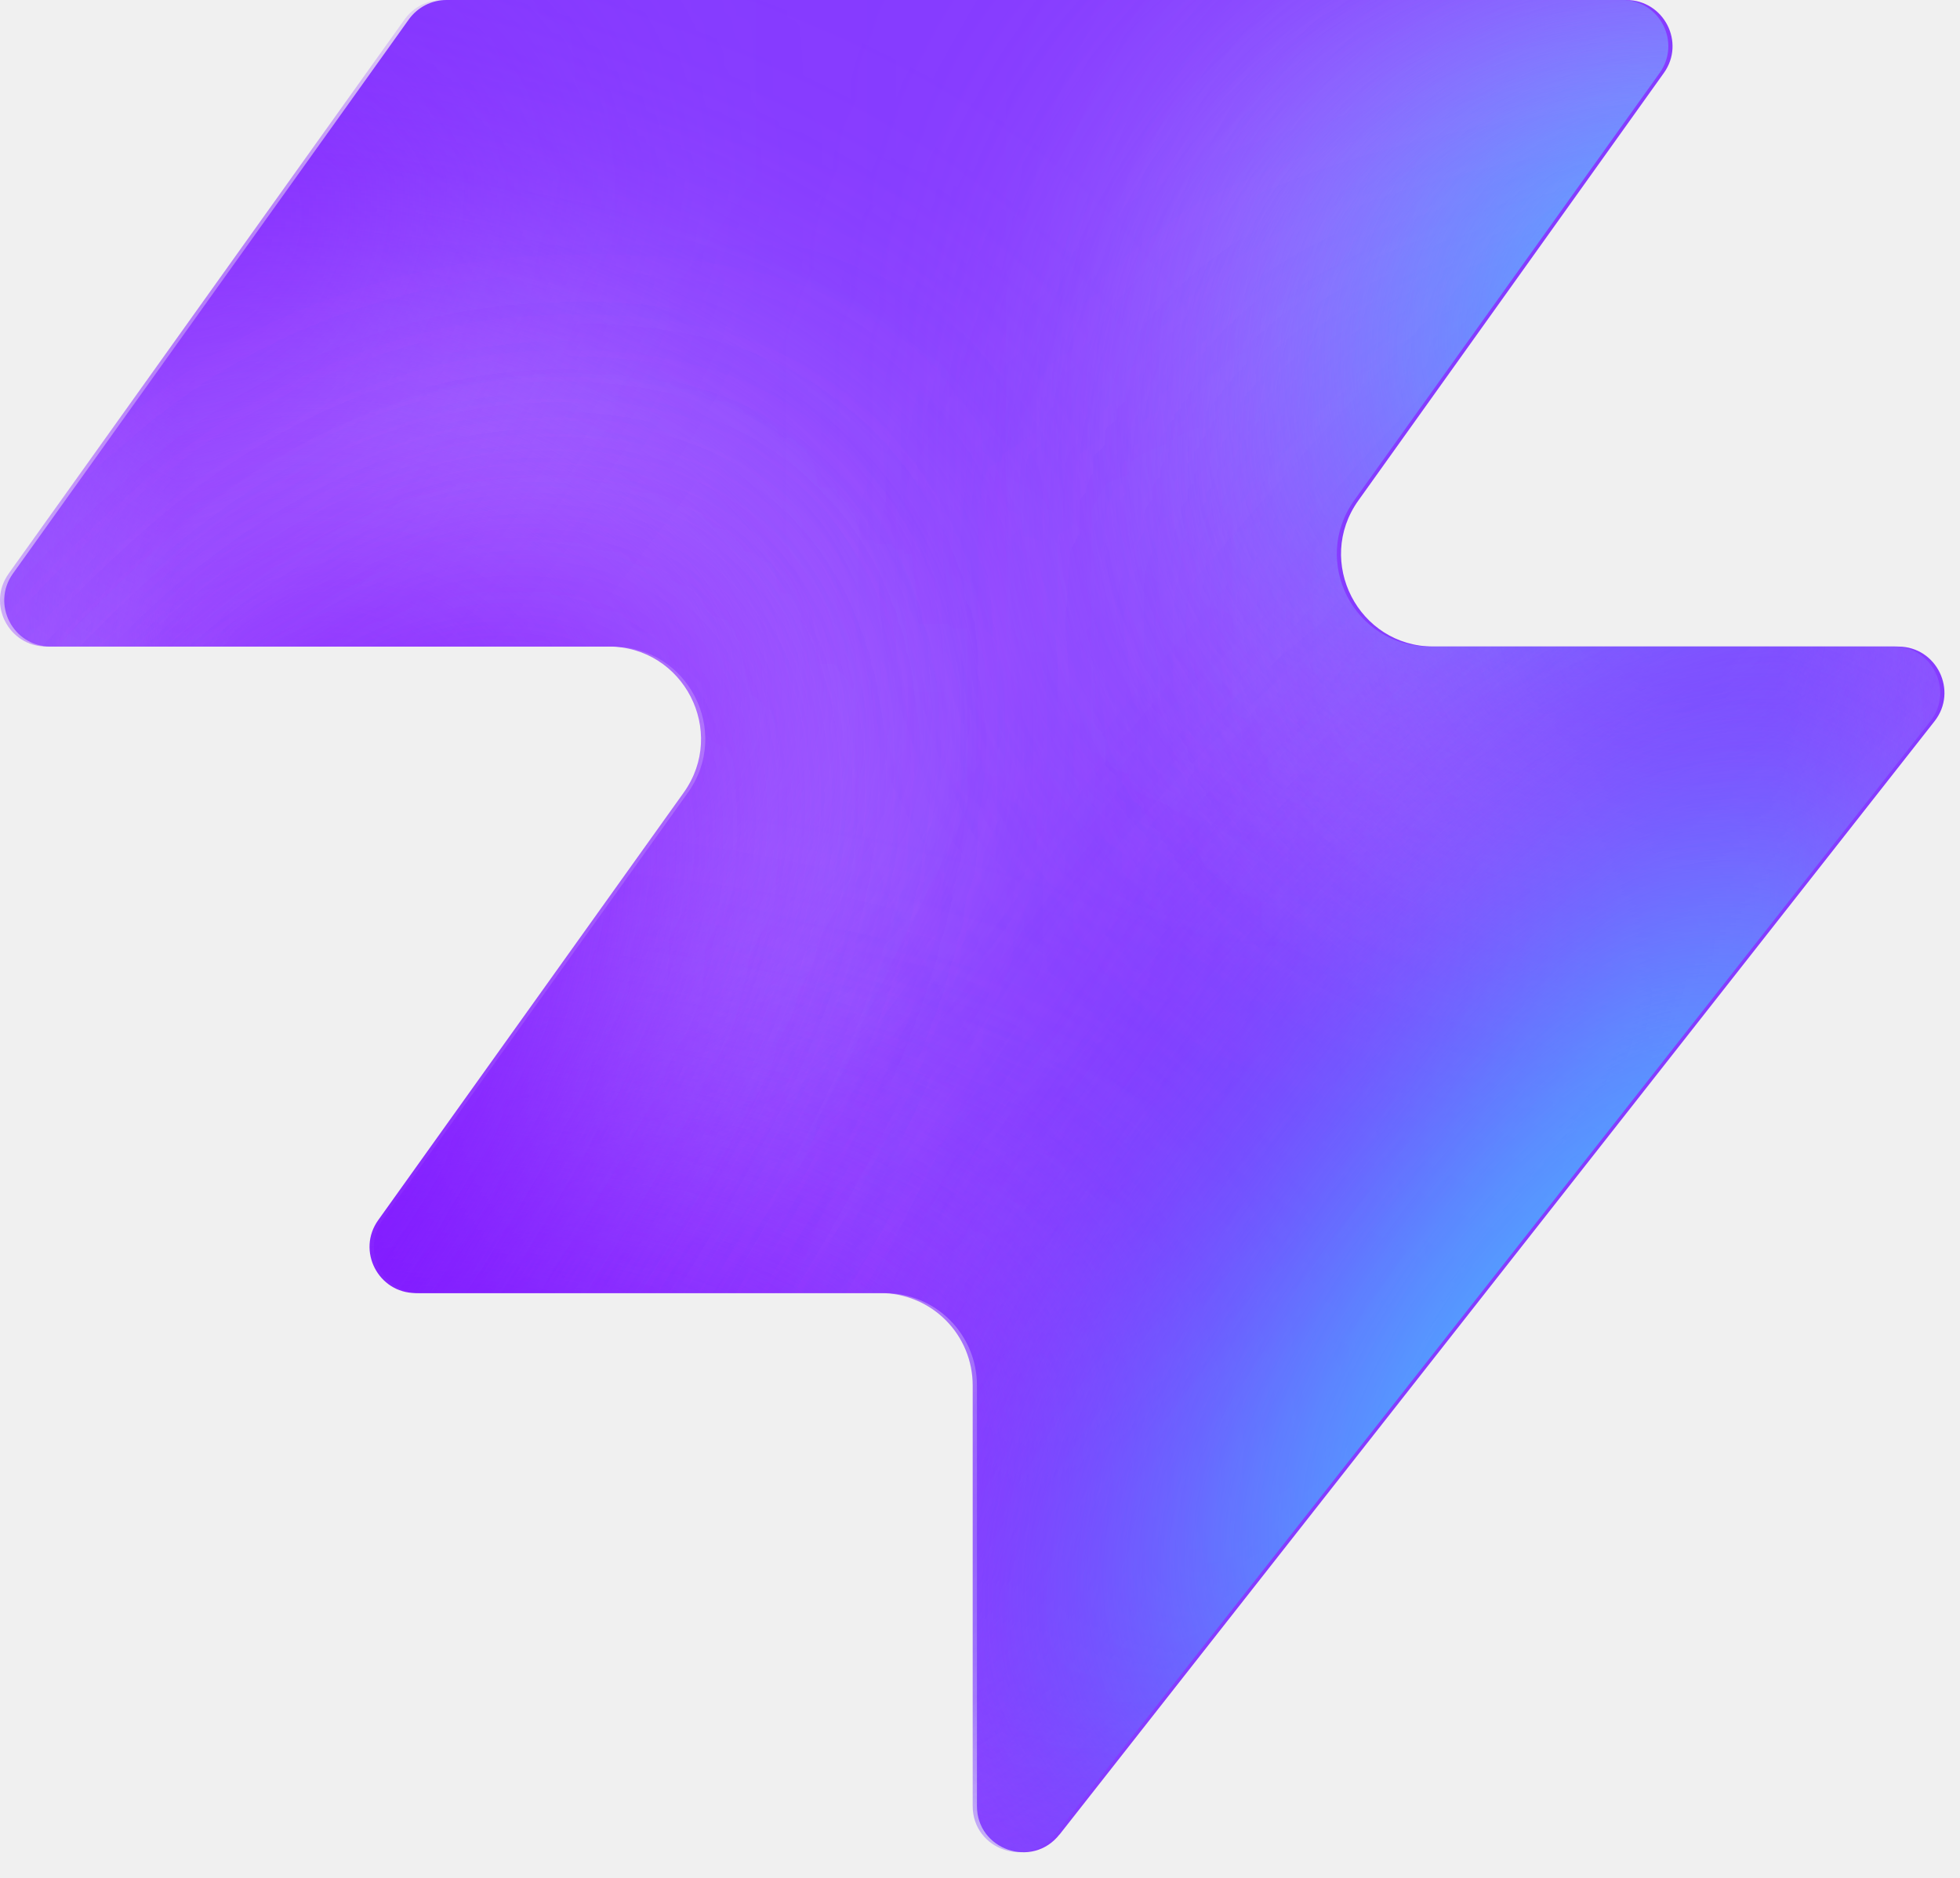
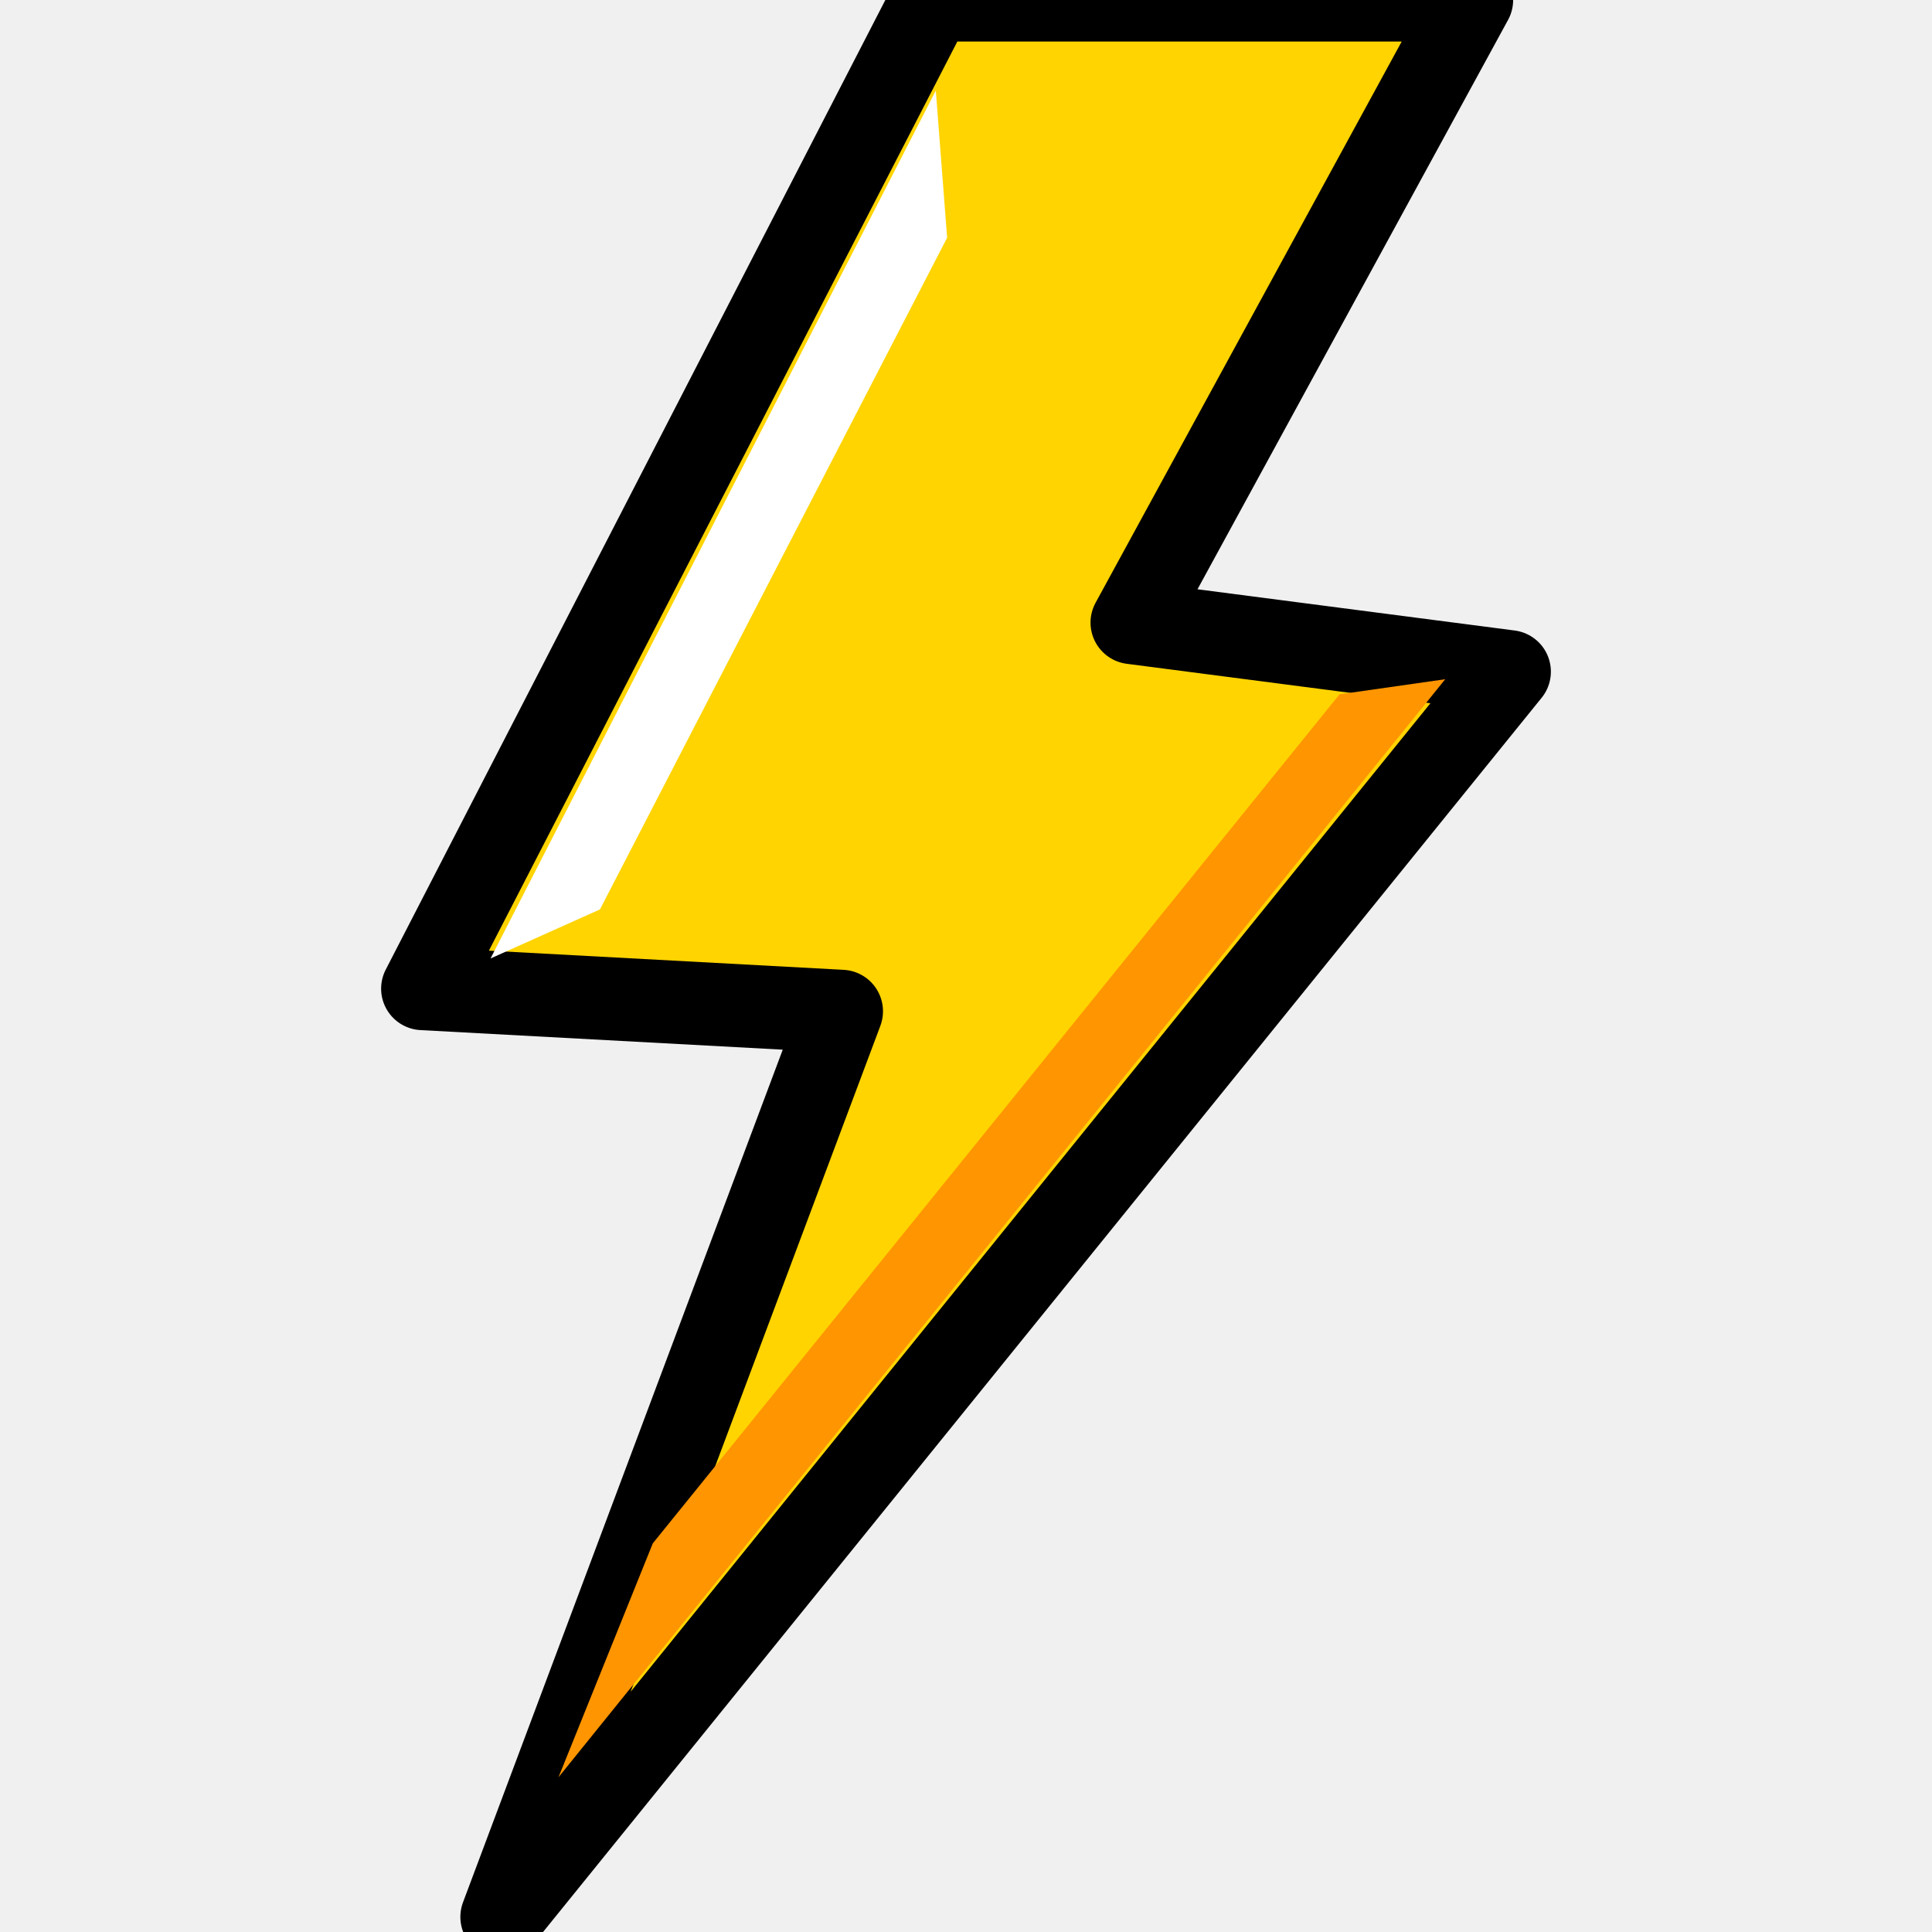
- <svg xmlns="http://www.w3.org/2000/svg" width="48" height="46" fill="none" viewBox="0 0 48 46">
-   <path fill="#863bff" d="M25.946 44.938c-.664.845-2.021.375-2.021-.698V33.937a2.26 2.26 0 0 0-2.262-2.262H10.287c-.92 0-1.456-1.04-.92-1.788l7.48-10.471c1.07-1.497 0-3.578-1.842-3.578H1.237c-.92 0-1.456-1.04-.92-1.788L10.013.474c.214-.297.556-.474.92-.474h28.894c.92 0 1.456 1.04.92 1.788l-7.48 10.471c-1.07 1.498 0 3.579 1.842 3.579h11.377c.943 0 1.473 1.088.89 1.83L25.947 44.94z" style="fill:#863bff;fill:color(display-p3 .525 .23 1);fill-opacity:1" />
-   <mask id="a" width="48" height="46" x="0" y="0" maskUnits="userSpaceOnUse" style="mask-type:alpha">
-     <path fill="#000" d="M25.842 44.938c-.664.844-2.021.375-2.021-.698V33.937a2.26 2.26 0 0 0-2.262-2.262H10.183c-.92 0-1.456-1.04-.92-1.788l7.48-10.471c1.07-1.498 0-3.579-1.842-3.579H1.133c-.92 0-1.456-1.04-.92-1.787L9.91.473c.214-.297.556-.474.92-.474h28.894c.92 0 1.456 1.04.92 1.788l-7.48 10.471c-1.07 1.498 0 3.578 1.842 3.578h11.377c.943 0 1.473 1.088.89 1.832L25.843 44.94z" style="fill:#000;fill-opacity:1" />
-   </mask>
-   <g mask="url(#a)">
-     <g filter="url(#b)">
-       <ellipse cx="5.508" cy="14.704" fill="#ede6ff" rx="5.508" ry="14.704" style="fill:#ede6ff;fill:color(display-p3 .927 .903 1);fill-opacity:1" transform="matrix(.00324 1 1 -.00324 -4.47 31.516)" />
-     </g>
-     <g filter="url(#c)">
-       <ellipse cx="10.399" cy="29.851" fill="#ede6ff" rx="10.399" ry="29.851" style="fill:#ede6ff;fill:color(display-p3 .927 .903 1);fill-opacity:1" transform="matrix(.00324 1 1 -.00324 -39.328 7.883)" />
-     </g>
-     <g filter="url(#d)">
-       <ellipse cx="5.508" cy="30.487" fill="#7e14ff" rx="5.508" ry="30.487" style="fill:#7e14ff;fill:color(display-p3 .492 .077 1);fill-opacity:1" transform="rotate(89.814 -25.913 -14.639)scale(1 -1)" />
-     </g>
-     <g filter="url(#e)">
-       <ellipse cx="5.508" cy="30.599" fill="#7e14ff" rx="5.508" ry="30.599" style="fill:#7e14ff;fill:color(display-p3 .492 .077 1);fill-opacity:1" transform="rotate(89.814 -32.644 -3.334)scale(1 -1)" />
-     </g>
-     <g filter="url(#f)">
-       <ellipse cx="5.508" cy="30.599" fill="#7e14ff" rx="5.508" ry="30.599" style="fill:#7e14ff;fill:color(display-p3 .492 .077 1);fill-opacity:1" transform="matrix(.00324 1 1 -.00324 -34.34 30.47)" />
-     </g>
-     <g filter="url(#g)">
-       <ellipse cx="14.072" cy="22.078" fill="#ede6ff" rx="14.072" ry="22.078" style="fill:#ede6ff;fill:color(display-p3 .927 .903 1);fill-opacity:1" transform="rotate(93.35 24.506 48.493)scale(-1 1)" />
-     </g>
-     <g filter="url(#h)">
-       <ellipse cx="3.47" cy="21.501" fill="#7e14ff" rx="3.47" ry="21.501" style="fill:#7e14ff;fill:color(display-p3 .492 .077 1);fill-opacity:1" transform="rotate(89.009 28.708 47.59)scale(-1 1)" />
-     </g>
-     <g filter="url(#i)">
-       <ellipse cx="3.47" cy="21.501" fill="#7e14ff" rx="3.47" ry="21.501" style="fill:#7e14ff;fill:color(display-p3 .492 .077 1);fill-opacity:1" transform="rotate(89.009 28.708 47.59)scale(-1 1)" />
-     </g>
-     <g filter="url(#j)">
-       <ellipse cx=".387" cy="8.972" fill="#7e14ff" rx="4.407" ry="29.108" style="fill:#7e14ff;fill:color(display-p3 .492 .077 1);fill-opacity:1" transform="rotate(39.51 .387 8.972)" />
-     </g>
-     <g filter="url(#k)">
-       <ellipse cx="47.523" cy="-6.092" fill="#7e14ff" rx="4.407" ry="29.108" style="fill:#7e14ff;fill:color(display-p3 .492 .077 1);fill-opacity:1" transform="rotate(37.892 47.523 -6.092)" />
-     </g>
-     <g filter="url(#l)">
-       <ellipse cx="41.412" cy="6.333" fill="#47bfff" rx="5.971" ry="9.665" style="fill:#47bfff;fill:color(display-p3 .28 .748 1);fill-opacity:1" transform="rotate(37.892 41.412 6.333)" />
-     </g>
-     <g filter="url(#m)">
-       <ellipse cx="-1.879" cy="38.332" fill="#7e14ff" rx="4.407" ry="29.108" style="fill:#7e14ff;fill:color(display-p3 .492 .077 1);fill-opacity:1" transform="rotate(37.892 -1.88 38.332)" />
-     </g>
-     <g filter="url(#n)">
-       <ellipse cx="-1.879" cy="38.332" fill="#7e14ff" rx="4.407" ry="29.108" style="fill:#7e14ff;fill:color(display-p3 .492 .077 1);fill-opacity:1" transform="rotate(37.892 -1.88 38.332)" />
-     </g>
-     <g filter="url(#o)">
-       <ellipse cx="35.651" cy="29.907" fill="#7e14ff" rx="4.407" ry="29.108" style="fill:#7e14ff;fill:color(display-p3 .492 .077 1);fill-opacity:1" transform="rotate(37.892 35.651 29.907)" />
-     </g>
-     <g filter="url(#p)">
-       <ellipse cx="38.418" cy="32.4" fill="#47bfff" rx="5.971" ry="15.297" style="fill:#47bfff;fill:color(display-p3 .28 .748 1);fill-opacity:1" transform="rotate(37.892 38.418 32.4)" />
-     </g>
-   </g>
-   <defs>
-     <filter id="b" width="60.045" height="41.654" x="-19.77" y="16.149" color-interpolation-filters="sRGB" filterUnits="userSpaceOnUse">
-       <feFlood flood-opacity="0" result="BackgroundImageFix" />
-       <feBlend in="SourceGraphic" in2="BackgroundImageFix" result="shape" />
-       <feGaussianBlur result="effect1_foregroundBlur_2002_17158" stdDeviation="7.659" />
-     </filter>
-     <filter id="c" width="90.34" height="51.437" x="-54.613" y="-7.533" color-interpolation-filters="sRGB" filterUnits="userSpaceOnUse">
-       <feFlood flood-opacity="0" result="BackgroundImageFix" />
-       <feBlend in="SourceGraphic" in2="BackgroundImageFix" result="shape" />
-       <feGaussianBlur result="effect1_foregroundBlur_2002_17158" stdDeviation="7.659" />
-     </filter>
-     <filter id="d" width="79.355" height="29.4" x="-49.64" y="2.03" color-interpolation-filters="sRGB" filterUnits="userSpaceOnUse">
-       <feFlood flood-opacity="0" result="BackgroundImageFix" />
-       <feBlend in="SourceGraphic" in2="BackgroundImageFix" result="shape" />
-       <feGaussianBlur result="effect1_foregroundBlur_2002_17158" stdDeviation="4.596" />
-     </filter>
-     <filter id="e" width="79.579" height="29.4" x="-45.045" y="20.029" color-interpolation-filters="sRGB" filterUnits="userSpaceOnUse">
-       <feFlood flood-opacity="0" result="BackgroundImageFix" />
-       <feBlend in="SourceGraphic" in2="BackgroundImageFix" result="shape" />
-       <feGaussianBlur result="effect1_foregroundBlur_2002_17158" stdDeviation="4.596" />
-     </filter>
-     <filter id="f" width="79.579" height="29.4" x="-43.513" y="21.178" color-interpolation-filters="sRGB" filterUnits="userSpaceOnUse">
-       <feFlood flood-opacity="0" result="BackgroundImageFix" />
-       <feBlend in="SourceGraphic" in2="BackgroundImageFix" result="shape" />
-       <feGaussianBlur result="effect1_foregroundBlur_2002_17158" stdDeviation="4.596" />
-     </filter>
-     <filter id="g" width="74.749" height="58.852" x="15.756" y="-17.901" color-interpolation-filters="sRGB" filterUnits="userSpaceOnUse">
-       <feFlood flood-opacity="0" result="BackgroundImageFix" />
-       <feBlend in="SourceGraphic" in2="BackgroundImageFix" result="shape" />
-       <feGaussianBlur result="effect1_foregroundBlur_2002_17158" stdDeviation="7.659" />
-     </filter>
-     <filter id="h" width="61.377" height="25.362" x="23.548" y="2.284" color-interpolation-filters="sRGB" filterUnits="userSpaceOnUse">
-       <feFlood flood-opacity="0" result="BackgroundImageFix" />
-       <feBlend in="SourceGraphic" in2="BackgroundImageFix" result="shape" />
-       <feGaussianBlur result="effect1_foregroundBlur_2002_17158" stdDeviation="4.596" />
-     </filter>
-     <filter id="i" width="61.377" height="25.362" x="23.548" y="2.284" color-interpolation-filters="sRGB" filterUnits="userSpaceOnUse">
-       <feFlood flood-opacity="0" result="BackgroundImageFix" />
-       <feBlend in="SourceGraphic" in2="BackgroundImageFix" result="shape" />
-       <feGaussianBlur result="effect1_foregroundBlur_2002_17158" stdDeviation="4.596" />
-     </filter>
-     <filter id="j" width="56.045" height="63.649" x="-27.636" y="-22.853" color-interpolation-filters="sRGB" filterUnits="userSpaceOnUse">
-       <feFlood flood-opacity="0" result="BackgroundImageFix" />
-       <feBlend in="SourceGraphic" in2="BackgroundImageFix" result="shape" />
-       <feGaussianBlur result="effect1_foregroundBlur_2002_17158" stdDeviation="4.596" />
-     </filter>
-     <filter id="k" width="54.814" height="64.646" x="20.116" y="-38.415" color-interpolation-filters="sRGB" filterUnits="userSpaceOnUse">
-       <feFlood flood-opacity="0" result="BackgroundImageFix" />
-       <feBlend in="SourceGraphic" in2="BackgroundImageFix" result="shape" />
-       <feGaussianBlur result="effect1_foregroundBlur_2002_17158" stdDeviation="4.596" />
-     </filter>
-     <filter id="l" width="33.541" height="35.313" x="24.641" y="-11.323" color-interpolation-filters="sRGB" filterUnits="userSpaceOnUse">
-       <feFlood flood-opacity="0" result="BackgroundImageFix" />
-       <feBlend in="SourceGraphic" in2="BackgroundImageFix" result="shape" />
-       <feGaussianBlur result="effect1_foregroundBlur_2002_17158" stdDeviation="4.596" />
-     </filter>
-     <filter id="m" width="54.814" height="64.646" x="-29.286" y="6.009" color-interpolation-filters="sRGB" filterUnits="userSpaceOnUse">
-       <feFlood flood-opacity="0" result="BackgroundImageFix" />
-       <feBlend in="SourceGraphic" in2="BackgroundImageFix" result="shape" />
-       <feGaussianBlur result="effect1_foregroundBlur_2002_17158" stdDeviation="4.596" />
-     </filter>
-     <filter id="n" width="54.814" height="64.646" x="-29.286" y="6.009" color-interpolation-filters="sRGB" filterUnits="userSpaceOnUse">
-       <feFlood flood-opacity="0" result="BackgroundImageFix" />
-       <feBlend in="SourceGraphic" in2="BackgroundImageFix" result="shape" />
-       <feGaussianBlur result="effect1_foregroundBlur_2002_17158" stdDeviation="4.596" />
-     </filter>
-     <filter id="o" width="54.814" height="64.646" x="8.244" y="-2.416" color-interpolation-filters="sRGB" filterUnits="userSpaceOnUse">
-       <feFlood flood-opacity="0" result="BackgroundImageFix" />
-       <feBlend in="SourceGraphic" in2="BackgroundImageFix" result="shape" />
-       <feGaussianBlur result="effect1_foregroundBlur_2002_17158" stdDeviation="4.596" />
-     </filter>
-     <filter id="p" width="39.409" height="43.623" x="18.713" y="10.588" color-interpolation-filters="sRGB" filterUnits="userSpaceOnUse">
-       <feFlood flood-opacity="0" result="BackgroundImageFix" />
-       <feBlend in="SourceGraphic" in2="BackgroundImageFix" result="shape" />
-       <feGaussianBlur result="effect1_foregroundBlur_2002_17158" stdDeviation="4.596" />
-     </filter>
-   </defs>
+ <svg xmlns="http://www.w3.org/2000/svg" viewBox="0 0 512 512">
+   <path d="M247,0 L390,0 L300,165 L400,178 L133,508 L223,268 L112,262 Z" fill="#FFD400" stroke="#000000" stroke-width="22" stroke-linejoin="round" stroke-linecap="round" />
+   <path d="M248,24 L130,254 L159,241 L251,63 Z" fill="#FFFFFF" />
+   <path d="M383,180 L148,471 L173,409 L355,184 Z" fill="#FF9500" />
</svg>
